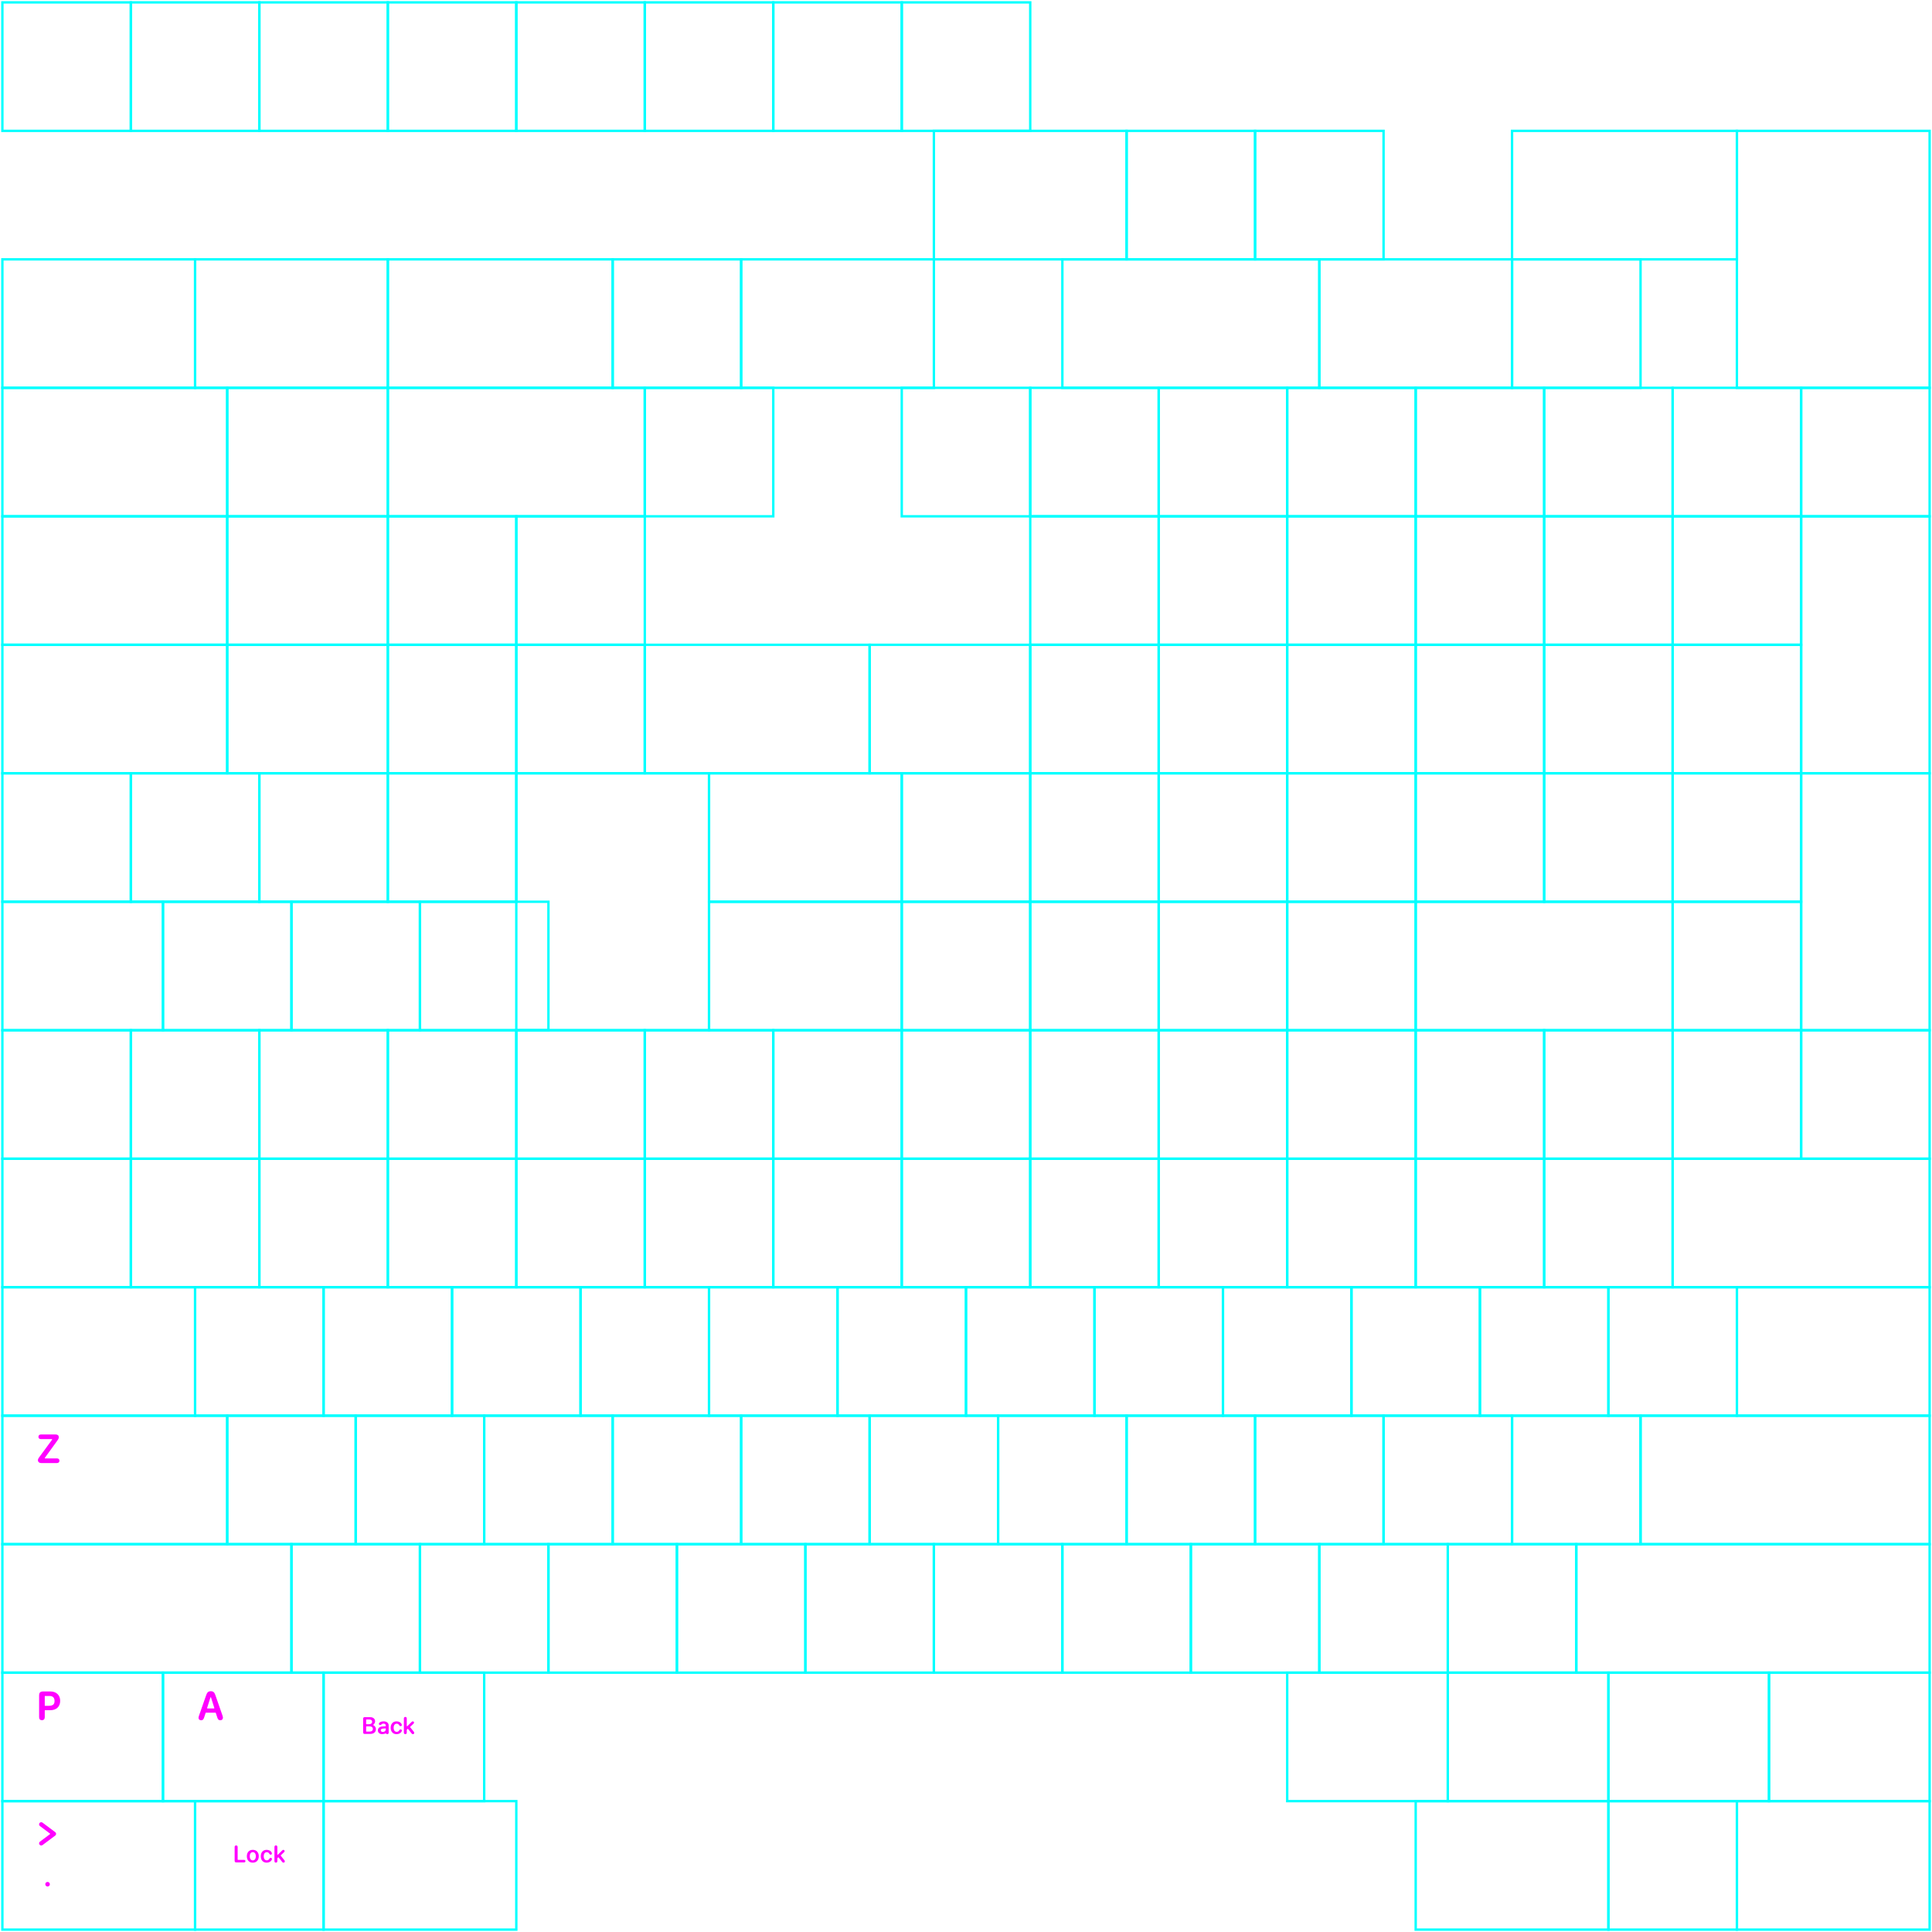
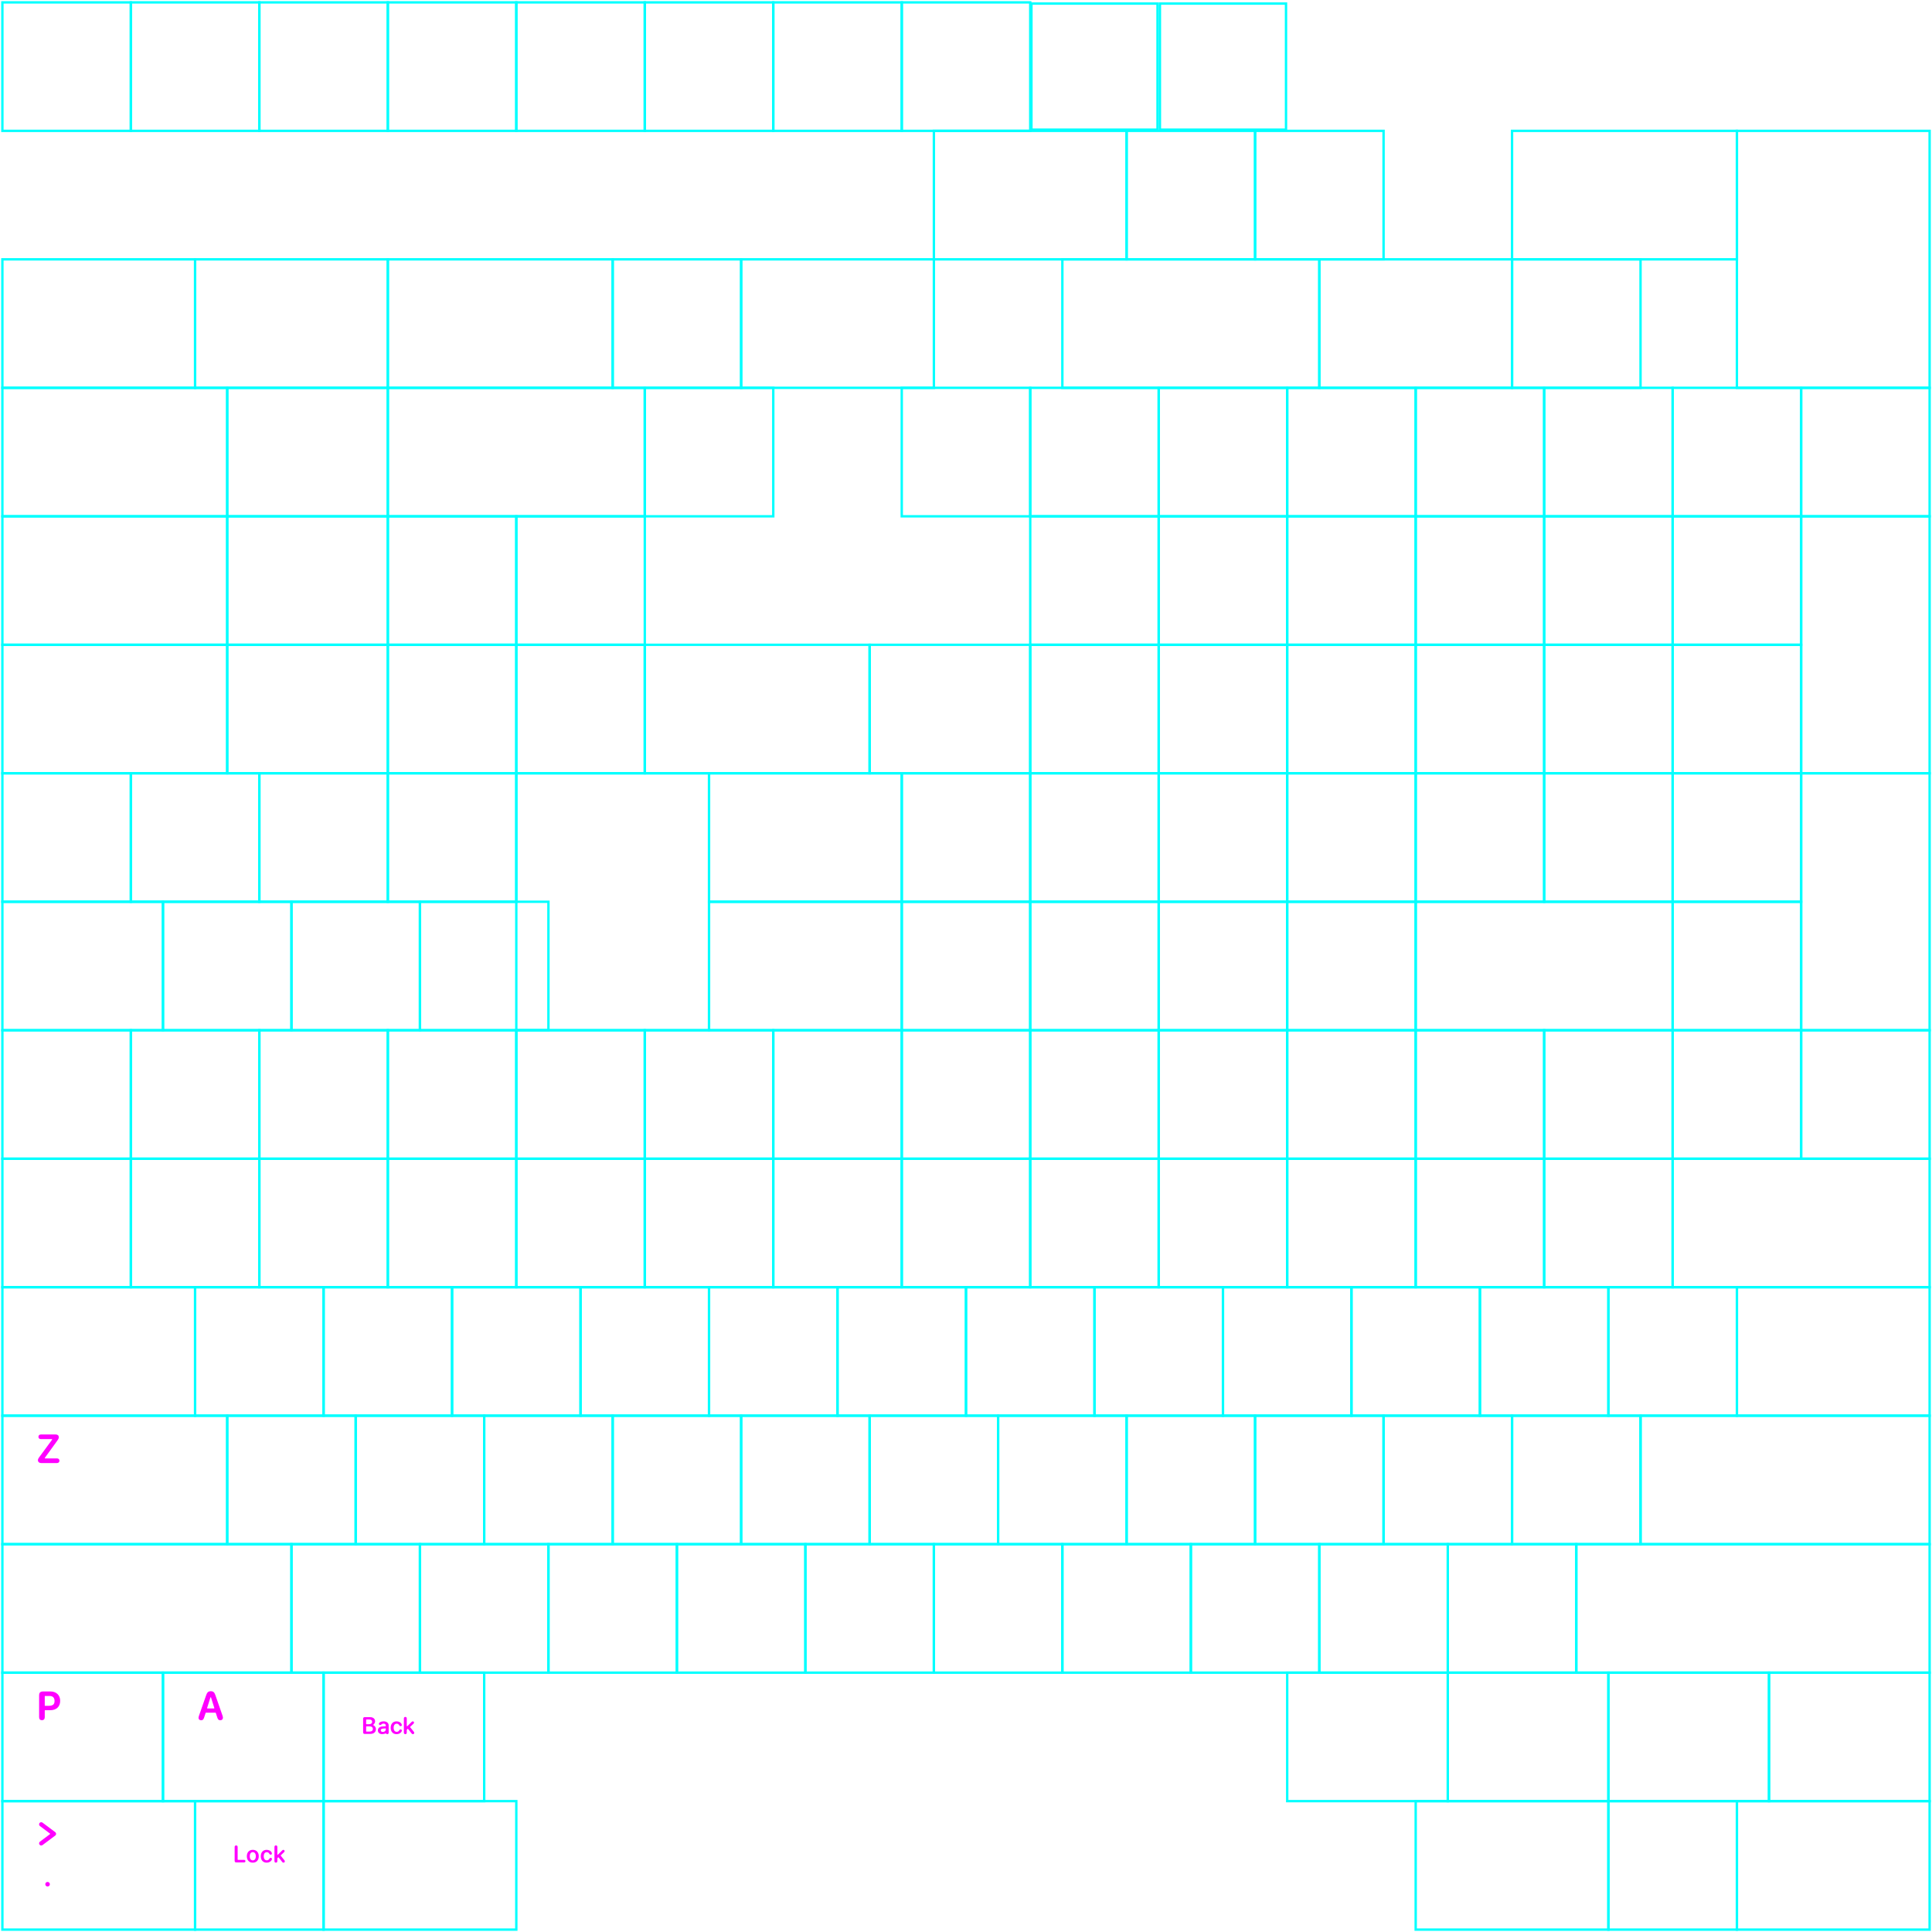
<svg xmlns="http://www.w3.org/2000/svg" width="812" height="812" viewBox="0 0 812 812" fill="none">
  <path d="M155.286 727.768C156.214 727.768 156.708 727.383 156.708 726.66C156.708 725.937 156.2 725.566 155.233 725.566H154.022C153.943 725.566 153.88 725.629 153.88 725.708V727.627C153.88 727.705 153.944 727.768 154.022 727.768H155.286V727.768ZM155.033 724.672C155.912 724.672 156.405 724.301 156.405 723.647C156.405 723.031 155.98 722.685 155.228 722.685H154.022C153.943 722.685 153.88 722.748 153.88 722.826V724.531C153.88 724.609 153.944 724.672 154.022 724.672H155.033ZM152.62 728.096V722.358C152.62 721.947 152.859 721.703 153.25 721.703H155.545C156.825 721.703 157.65 722.392 157.65 723.461C157.65 724.104 157.274 724.564 156.916 724.862C156.838 724.927 156.853 725.051 156.944 725.097C157.467 725.361 157.992 725.928 157.992 726.748C157.992 727.988 157.079 728.75 155.575 728.75H153.25C152.859 728.75 152.62 728.506 152.62 728.096Z" fill="#FF00FF" />
  <path d="M162.154 726.831C162.154 727.456 161.597 727.915 160.914 727.915C160.387 727.915 160.03 727.647 160.03 727.222C160.03 726.797 160.367 726.548 160.953 726.509L162.101 726.439C162.13 726.437 162.154 726.46 162.154 726.489V726.831L162.154 726.831ZM161.236 723.467C160.245 723.467 159.673 723.808 159.381 724.135C159.212 724.325 159.19 724.724 159.422 724.91C159.694 725.127 160.148 724.964 160.304 724.772C160.445 724.6 160.759 724.425 161.187 724.419C161.787 724.411 162.154 724.732 162.154 725.274V725.476C162.154 725.503 162.133 725.524 162.107 725.526L160.782 725.601C159.522 725.679 158.814 726.353 158.814 727.27C158.814 728.188 159.544 728.833 160.543 728.833C161.175 728.833 161.79 728.668 162.097 728.542C162.161 728.516 162.235 728.541 162.271 728.6C162.274 728.605 162.276 728.609 162.278 728.611C162.36 728.727 162.506 728.847 162.764 728.847C163.106 728.847 163.355 728.628 163.355 728.237V725.186C163.355 724.146 162.52 723.467 161.236 723.467Z" fill="#FF00FF" />
  <path d="M166.695 728.853C165.182 728.853 164.205 727.827 164.205 726.167C164.205 724.507 165.177 723.467 166.686 723.467C167.701 723.467 168.565 723.989 168.814 724.717C168.854 724.819 168.878 724.922 168.878 725.01C168.878 725.312 168.648 725.498 168.355 725.498C168.111 725.498 167.965 725.396 167.823 725.151C167.564 724.678 167.223 724.453 166.72 724.453C165.938 724.453 165.44 725.103 165.44 726.162C165.44 727.222 165.943 727.871 166.715 727.871C167.252 727.871 167.584 727.622 167.818 727.207C167.984 726.934 168.116 726.831 168.38 726.831C168.668 726.831 168.893 727.026 168.893 727.329C168.893 727.422 168.868 727.524 168.819 727.642C168.531 728.35 167.672 728.853 166.695 728.853Z" fill="#FF00FF" />
  <path d="M170.353 728.848C169.997 728.848 169.743 728.618 169.743 728.208V722.246C169.743 721.836 169.997 721.606 170.353 721.606C170.71 721.606 170.959 721.836 170.959 722.246V725.388C170.959 725.514 171.11 725.577 171.2 725.489L173.004 723.706C173.161 723.54 173.293 723.472 173.478 723.472C173.781 723.472 174.01 723.701 174.01 723.994C174.01 724.175 173.957 724.287 173.791 724.443L172.411 725.75C172.357 725.801 172.351 725.884 172.397 725.942L173.937 727.866C174.064 728.042 174.103 728.149 174.103 728.306C174.103 728.623 173.864 728.848 173.527 728.848C173.288 728.848 173.146 728.765 172.97 728.511L171.513 726.664C171.462 726.599 171.366 726.592 171.305 726.648L171.048 726.889C170.991 726.942 170.959 727.017 170.959 727.096V728.208C170.959 728.618 170.71 728.848 170.353 728.848V728.848Z" fill="#FF00FF" />
  <path d="M84.54 723.006C83.89 723.006 83.44 722.606 83.44 722.016C83.44 721.776 83.5 721.506 83.65 721.056L86.68 712.386C87.06 711.266 87.59 710.806 88.6 710.806C89.61 710.806 90.12 711.266 90.5 712.386L93.52 721.056C93.64 721.436 93.7 721.726 93.7 721.966C93.7 722.596 93.25 723.006 92.58 723.006C91.94 723.006 91.57 722.676 91.33 721.856L90.69 719.916C90.67 719.856 90.62 719.816 90.56 719.816H86.56C86.5 719.816 86.44 719.856 86.43 719.916L85.79 721.856C85.54 722.686 85.19 723.006 84.56 723.006H84.54ZM87.16 718.046H89.94C90.04 718.046 90.1 717.956 90.08 717.866L88.7 713.446C88.66 713.316 88.47 713.316 88.43 713.446L87.04 717.866C87.01 717.956 87.08 718.046 87.18 718.046H87.16Z" fill="#FF00FF" />
  <path fill-rule="evenodd" clip-rule="evenodd" d="M17.618 722.988C16.871 722.988 16.44 722.513 16.44 721.705V712.634C16.44 711.386 16.915 710.903 18.154 710.903H21.186C23.682 710.903 25.291 712.467 25.291 714.84C25.291 717.319 23.665 718.787 21.089 718.787H18.953C18.876 718.787 18.813 718.849 18.813 718.927V721.705C18.813 722.513 18.373 722.988 17.618 722.988ZM18.813 716.801C18.813 716.878 18.876 716.941 18.953 716.941H20.334C22.179 716.941 22.926 716.405 22.926 714.875C22.926 713.557 22.188 712.801 20.887 712.801H18.953C18.876 712.801 18.813 712.864 18.813 712.941V716.801Z" fill="#FF00FF" />
  <path d="M15.94 613.697C15.94 613.24 16.125 612.906 16.96 611.807L21.901 605.071C21.97 604.977 21.903 604.845 21.787 604.845H17.162C16.555 604.845 16.151 604.458 16.151 603.878C16.151 603.289 16.564 602.903 17.162 602.903H23.465C24.238 602.903 24.722 603.351 24.722 604.072C24.722 604.538 24.519 604.916 23.693 606.023L18.838 612.734C18.77 612.828 18.837 612.959 18.953 612.959H23.983C24.572 612.959 24.985 613.354 24.985 613.935C24.985 614.506 24.563 614.902 23.974 614.902H17.241C16.467 614.902 15.94 614.409 15.94 613.697Z" fill="#FF00FF" />
  <path d="M99.25 782.75C98.859 782.75 98.62 782.506 98.62 782.096V776.275C98.62 775.86 98.859 775.621 99.25 775.621C99.641 775.621 99.88 775.86 99.88 776.275V781.544C99.88 781.622 99.943 781.686 100.022 781.686H102.58C102.922 781.686 103.156 781.891 103.156 782.218C103.156 782.545 102.927 782.75 102.58 782.75H99.25V782.75Z" fill="#FF00FF" />
  <path d="M106.252 777.467C104.743 777.467 103.747 778.492 103.747 780.162C103.747 781.832 104.733 782.853 106.252 782.853C107.77 782.853 108.757 781.842 108.757 780.162C108.757 778.482 107.761 777.467 106.252 777.467ZM106.252 781.891C105.48 781.891 104.982 781.266 104.982 780.162C104.982 779.059 105.485 778.434 106.252 778.434C107.018 778.434 107.521 779.064 107.521 780.162C107.521 781.261 107.023 781.891 106.252 781.891Z" fill="#FF00FF" />
  <path d="M112.097 782.853C110.583 782.853 109.607 781.827 109.607 780.167C109.607 778.507 110.578 777.467 112.087 777.467C113.103 777.467 113.967 777.989 114.216 778.717C114.255 778.819 114.28 778.922 114.28 779.01C114.28 779.312 114.05 779.498 113.757 779.498C113.513 779.498 113.366 779.396 113.225 779.151C112.966 778.678 112.624 778.453 112.121 778.453C111.34 778.453 110.842 779.103 110.842 780.162C110.842 781.222 111.345 781.871 112.116 781.871C112.654 781.871 112.986 781.622 113.22 781.207C113.386 780.934 113.518 780.831 113.781 780.831C114.07 780.831 114.294 781.026 114.294 781.329C114.294 781.422 114.27 781.524 114.221 781.642C113.933 782.35 113.073 782.853 112.097 782.853Z" fill="#FF00FF" />
  <path d="M115.959 782.848C115.603 782.848 115.349 782.618 115.349 782.208V776.246C115.349 775.836 115.603 775.606 115.959 775.606C116.316 775.606 116.565 775.836 116.565 776.246V779.388C116.565 779.514 116.717 779.577 116.806 779.489L118.611 777.706C118.767 777.54 118.899 777.472 119.084 777.472C119.387 777.472 119.616 777.701 119.616 777.994C119.616 778.175 119.563 778.287 119.397 778.443L118.017 779.75C117.963 779.801 117.957 779.884 118.004 779.942L119.543 781.866C119.67 782.042 119.709 782.149 119.709 782.306C119.709 782.623 119.47 782.848 119.133 782.848C118.894 782.848 118.752 782.765 118.576 782.511L117.119 780.664C117.068 780.599 116.972 780.592 116.911 780.648L116.654 780.889C116.597 780.942 116.565 781.017 116.565 781.096V782.208C116.565 782.618 116.316 782.848 115.959 782.848V782.848Z" fill="#FF00FF" />
  <path fill-rule="evenodd" clip-rule="evenodd" d="M16.608 766.216C16.905 765.818 17.469 765.737 17.867 766.034L23.21 770.029C23.438 770.199 23.571 770.466 23.571 770.75C23.571 771.034 23.438 771.301 23.21 771.471L17.867 775.466C17.469 775.763 16.905 775.682 16.608 775.284C16.31 774.886 16.392 774.322 16.79 774.025L21.019 770.862C21.094 770.806 21.094 770.694 21.019 770.638L16.79 767.475C16.392 767.178 16.31 766.614 16.608 766.216Z" fill="#FF00FF" />
  <path d="M19.033 791.919C19.033 791.392 19.467 790.958 19.994 790.958C20.527 790.958 20.961 791.392 20.961 791.919C20.961 792.452 20.527 792.887 19.994 792.887C19.467 792.887 19.033 792.452 19.033 791.919Z" fill="#FF00FF" />
  <rect x="743.5" y="703" width="67.5" height="54" stroke="#00FFFF" />
  <rect x="676" y="703" width="67.5" height="54" stroke="#00FFFF" />
  <rect x="608.5" y="703" width="67.5" height="54" stroke="#00FFFF" />
  <rect x="541" y="703" width="67.5" height="54" stroke="#00FFFF" />
  <rect x="136" y="703" width="67.5" height="54" stroke="#00FFFF" />
  <rect x="68.5" y="703" width="67.5" height="54" stroke="#00FFFF" />
  <rect x="1" y="703" width="67.5" height="54" stroke="#00FFFF" />
  <rect x="662.5" y="649" width="148.5" height="54" stroke="#00FFFF" />
  <rect x="1" y="649" width="121.5" height="54" stroke="#00FFFF" />
  <rect x="689.5" y="595" width="121.5" height="54" stroke="#00FFFF" />
  <rect x="1" y="595" width="94.5" height="54" stroke="#00FFFF" />
  <rect x="1" y="541" width="81" height="54" stroke="#00FFFF" />
  <rect x="703" y="487" width="108" height="54" stroke="#00FFFF" />
  <rect x="608.5" y="649" width="54" height="54" stroke="#00FFFF" />
  <rect x="554.5" y="649" width="54" height="54" stroke="#00FFFF" />
  <rect x="500.5" y="649" width="54" height="54" stroke="#00FFFF" />
  <rect x="446.5" y="649" width="54" height="54" stroke="#00FFFF" />
  <rect x="392.5" y="649" width="54" height="54" stroke="#00FFFF" />
  <rect x="338.5" y="649" width="54" height="54" stroke="#00FFFF" />
  <rect x="284.5" y="649" width="54" height="54" stroke="#00FFFF" />
  <rect x="230.5" y="649" width="54" height="54" stroke="#00FFFF" />
  <rect x="176.5" y="649" width="54" height="54" stroke="#00FFFF" />
  <rect x="122.5" y="649" width="54" height="54" stroke="#00FFFF" />
  <rect x="635.5" y="595" width="54" height="54" stroke="#00FFFF" />
  <rect x="581.5" y="595" width="54" height="54" stroke="#00FFFF" />
  <rect x="527.5" y="595" width="54" height="54" stroke="#00FFFF" />
  <rect x="473.5" y="595" width="54" height="54" stroke="#00FFFF" />
  <rect x="419.5" y="595" width="54" height="54" stroke="#00FFFF" />
  <rect x="365.5" y="595" width="54" height="54" stroke="#00FFFF" />
  <rect x="311.5" y="595" width="54" height="54" stroke="#00FFFF" />
  <rect x="257.5" y="595" width="54" height="54" stroke="#00FFFF" />
  <rect x="203.5" y="595" width="54" height="54" stroke="#00FFFF" />
  <rect x="149.5" y="595" width="54" height="54" stroke="#00FFFF" />
  <rect x="95.5" y="595" width="54" height="54" stroke="#00FFFF" />
  <rect x="730" y="541" width="81" height="54" stroke="#00FFFF" />
  <rect x="676" y="541" width="54" height="54" stroke="#00FFFF" />
  <rect x="622" y="541" width="54" height="54" stroke="#00FFFF" />
  <rect x="568" y="541" width="54" height="54" stroke="#00FFFF" />
  <rect x="514" y="541" width="54" height="54" stroke="#00FFFF" />
  <rect x="460" y="541" width="54" height="54" stroke="#00FFFF" />
  <rect x="406" y="541" width="54" height="54" stroke="#00FFFF" />
  <rect x="352" y="541" width="54" height="54" stroke="#00FFFF" />
  <rect x="298" y="541" width="54" height="54" stroke="#00FFFF" />
  <rect x="244" y="541" width="54" height="54" stroke="#00FFFF" />
  <rect x="190" y="541" width="54" height="54" stroke="#00FFFF" />
  <rect x="136" y="541" width="54" height="54" stroke="#00FFFF" />
  <rect x="82" y="541" width="54" height="54" stroke="#00FFFF" />
  <rect x="55" y="487" width="54" height="54" stroke="#00FFFF" />
  <rect x="109" y="487" width="54" height="54" stroke="#00FFFF" />
  <rect x="163" y="487" width="54" height="54" stroke="#00FFFF" />
  <rect x="217" y="487" width="54" height="54" stroke="#00FFFF" />
  <rect x="271" y="487" width="54" height="54" stroke="#00FFFF" />
  <rect x="325" y="487" width="54" height="54" stroke="#00FFFF" />
  <rect x="379" y="487" width="54" height="54" stroke="#00FFFF" />
  <rect x="433" y="487" width="54" height="54" stroke="#00FFFF" />
  <rect x="487" y="487" width="54" height="54" stroke="#00FFFF" />
  <rect x="541" y="487" width="54" height="54" stroke="#00FFFF" />
  <rect x="595" y="487" width="54" height="54" stroke="#00FFFF" />
  <rect x="649" y="487" width="54" height="54" stroke="#00FFFF" />
  <rect x="1" y="487" width="54" height="54" stroke="#00FFFF" />
  <rect x="217" y="433" width="54" height="54" stroke="#00FFFF" />
  <rect x="163" y="433" width="54" height="54" stroke="#00FFFF" />
  <rect x="109" y="433" width="54" height="54" stroke="#00FFFF" />
  <rect x="55" y="433" width="54" height="54" stroke="#00FFFF" />
  <rect x="433" y="433" width="54" height="54" stroke="#00FFFF" />
  <rect x="379" y="433" width="54" height="54" stroke="#00FFFF" />
  <rect x="325" y="433" width="54" height="54" stroke="#00FFFF" />
  <rect x="271" y="433" width="54" height="54" stroke="#00FFFF" />
  <rect x="649" y="433" width="54" height="54" stroke="#00FFFF" />
  <rect x="595" y="433" width="54" height="54" stroke="#00FFFF" />
  <rect x="541" y="433" width="54" height="54" stroke="#00FFFF" />
  <rect x="487" y="433" width="54" height="54" stroke="#00FFFF" />
  <rect x="541" y="379" width="54" height="54" stroke="#00FFFF" />
  <rect x="487" y="379" width="54" height="54" stroke="#00FFFF" />
  <rect x="433" y="379" width="54" height="54" stroke="#00FFFF" />
  <rect x="487" y="325" width="54" height="54" stroke="#00FFFF" />
  <rect x="703" y="379" width="54" height="54" stroke="#00FFFF" />
  <rect x="595" y="379" width="108" height="54" stroke="#00FFFF" />
  <rect x="757" y="325" width="54" height="108" stroke="#00FFFF" />
  <rect x="703" y="325" width="54" height="54" stroke="#00FFFF" />
  <rect x="649" y="325" width="54" height="54" stroke="#00FFFF" />
  <rect x="595" y="325" width="54" height="54" stroke="#00FFFF" />
  <rect x="703" y="271" width="54" height="54" stroke="#00FFFF" />
  <rect x="595" y="271" width="54" height="54" stroke="#00FFFF" />
  <rect x="757" y="217" width="54" height="108" stroke="#00FFFF" />
  <rect x="703" y="217" width="54" height="54" stroke="#00FFFF" />
  <rect x="649" y="217" width="54" height="54" stroke="#00FFFF" />
  <rect x="595" y="217" width="54" height="54" stroke="#00FFFF" />
  <rect x="757" y="163" width="54" height="54" stroke="#00FFFF" />
  <rect x="703" y="163" width="54" height="54" stroke="#00FFFF" />
  <rect x="649" y="163" width="54" height="54" stroke="#00FFFF" />
  <rect x="595" y="163" width="54" height="54" stroke="#00FFFF" />
  <rect x="649" y="271" width="54" height="54" stroke="#00FFFF" />
  <rect x="541" y="163" width="54" height="54" stroke="#00FFFF" />
  <rect x="487" y="163" width="54" height="54" stroke="#00FFFF" />
  <rect x="433" y="163" width="54" height="54" stroke="#00FFFF" />
  <rect x="541" y="217" width="54" height="54" stroke="#00FFFF" />
  <rect x="487" y="217" width="54" height="54" stroke="#00FFFF" />
  <rect x="433" y="217" width="54" height="54" stroke="#00FFFF" />
  <rect x="541" y="271" width="54" height="54" stroke="#00FFFF" />
  <rect x="487" y="271" width="54" height="54" stroke="#00FFFF" />
  <rect x="433" y="271" width="54" height="54" stroke="#00FFFF" />
  <rect x="595" y="757" width="81" height="54" stroke="#00FFFF" />
  <rect x="676" y="757" width="54" height="54" stroke="#00FFFF" />
  <rect x="730" y="757" width="81" height="54" stroke="#00FFFF" />
  <rect x="136" y="757" width="81" height="54" stroke="#00FFFF" />
  <rect x="82" y="757" width="54" height="54" stroke="#00FFFF" />
  <rect x="1" y="757" width="81" height="54" stroke="#00FFFF" />
  <rect x="1" y="433" width="54" height="54" stroke="#00FFFF" />
  <rect x="757" y="433" width="54" height="54" stroke="#00FFFF" />
  <rect x="703" y="433" width="54" height="54" stroke="#00FFFF" />
  <rect x="541" y="325" width="54" height="54" stroke="#00FFFF" />
  <rect x="433" y="325" width="54" height="54" stroke="#00FFFF" />
  <rect x="379" y="325" width="54" height="54" stroke="#00FFFF" />
  <rect x="379" y="379" width="54" height="54" stroke="#00FFFF" />
  <rect x="298" y="379" width="81" height="54" stroke="#00FFFF" />
  <rect x="298" y="325" width="81" height="54" stroke="#00FFFF" />
  <rect x="217" y="325" width="81" height="108" stroke="#00FFFF" />
  <rect x="176.5" y="379" width="54" height="54" stroke="#00FFFF" />
  <rect x="122.5" y="379" width="54" height="54" stroke="#00FFFF" />
  <rect x="68.5" y="379" width="54" height="54" stroke="#00FFFF" />
  <rect x="1" y="379" width="67.5" height="54" stroke="#00FFFF" />
  <rect x="109" y="325" width="54" height="54" stroke="#00FFFF" />
  <rect x="55" y="325" width="54" height="54" stroke="#00FFFF" />
  <rect x="1" y="325" width="54" height="54" stroke="#00FFFF" />
  <rect x="163" y="325" width="54" height="54" stroke="#00FFFF" />
  <rect x="271" y="271" width="94.5" height="54" stroke="#00FFFF" />
  <rect x="365.5" y="271" width="67.5" height="54" stroke="#00FFFF" />
  <rect x="217" y="271" width="54" height="54" stroke="#00FFFF" />
  <rect x="163" y="271" width="54" height="54" stroke="#00FFFF" />
  <rect x="95.5" y="271" width="67.5" height="54" stroke="#00FFFF" />
  <rect x="1" y="271" width="94.5" height="54" stroke="#00FFFF" />
  <rect x="379" y="163" width="54" height="54" stroke="#00FFFF" />
  <rect x="271" y="163" width="54" height="54" stroke="#00FFFF" />
  <rect x="163" y="163" width="108" height="54" stroke="#00FFFF" />
  <rect x="95.5" y="163" width="67.5" height="54" stroke="#00FFFF" />
  <rect x="217" y="217" width="54" height="54" stroke="#00FFFF" />
  <rect x="163" y="217" width="54" height="54" stroke="#00FFFF" />
  <rect x="95.5" y="217" width="67.5" height="54" stroke="#00FFFF" />
  <rect x="1" y="217" width="94.5" height="54" stroke="#00FFFF" />
  <rect x="1" y="163" width="94.5" height="54" stroke="#00FFFF" />
  <rect x="730" y="55" width="81" height="108" stroke="#00FFFF" />
  <rect x="635.5" y="109" width="54" height="54" stroke="#00FFFF" />
  <rect x="554.5" y="109" width="81" height="54" stroke="#00FFFF" />
  <rect x="446.5" y="109" width="108" height="54" stroke="#00FFFF" />
  <rect x="311.5" y="109" width="81" height="54" stroke="#00FFFF" />
  <rect x="257.5" y="109" width="54" height="54" stroke="#00FFFF" />
  <rect x="163" y="109" width="94.5" height="54" stroke="#00FFFF" />
  <rect x="82" y="109" width="81" height="54" stroke="#00FFFF" />
  <rect x="1" y="109" width="81" height="54" stroke="#00FFFF" />
  <rect x="635.5" y="55" width="94.5" height="54" stroke="#00FFFF" />
  <rect x="527.5" y="55" width="54" height="54" stroke="#00FFFF" />
  <rect x="473.5" y="55" width="54" height="54" stroke="#00FFFF" />
  <rect x="392.5" y="55" width="81" height="54" stroke="#00FFFF" />
  <rect x="1" y="1" width="54" height="54" stroke="#00FFFF" />
  <rect x="55" y="1" width="54" height="54" stroke="#00FFFF" />
  <rect x="109" y="1" width="54" height="54" stroke="#00FFFF" />
  <rect x="163" y="1" width="54" height="54" stroke="#00FFFF" />
  <rect x="217" y="1" width="54" height="54" stroke="#00FFFF" />
  <rect x="271" y="1" width="54" height="54" stroke="#00FFFF" />
  <rect x="325" y="1" width="54" height="54" stroke="#00FFFF" />
  <rect x="379" y="1" width="54" height="54" stroke="#00FFFF" />
+   <rect x="433.5" y="1.5" width="53" height="53" stroke="#00FFFF" />
+   <rect x="487.5" y="1.5" width="53" height="53" stroke="#00FFFF" />
</svg>
